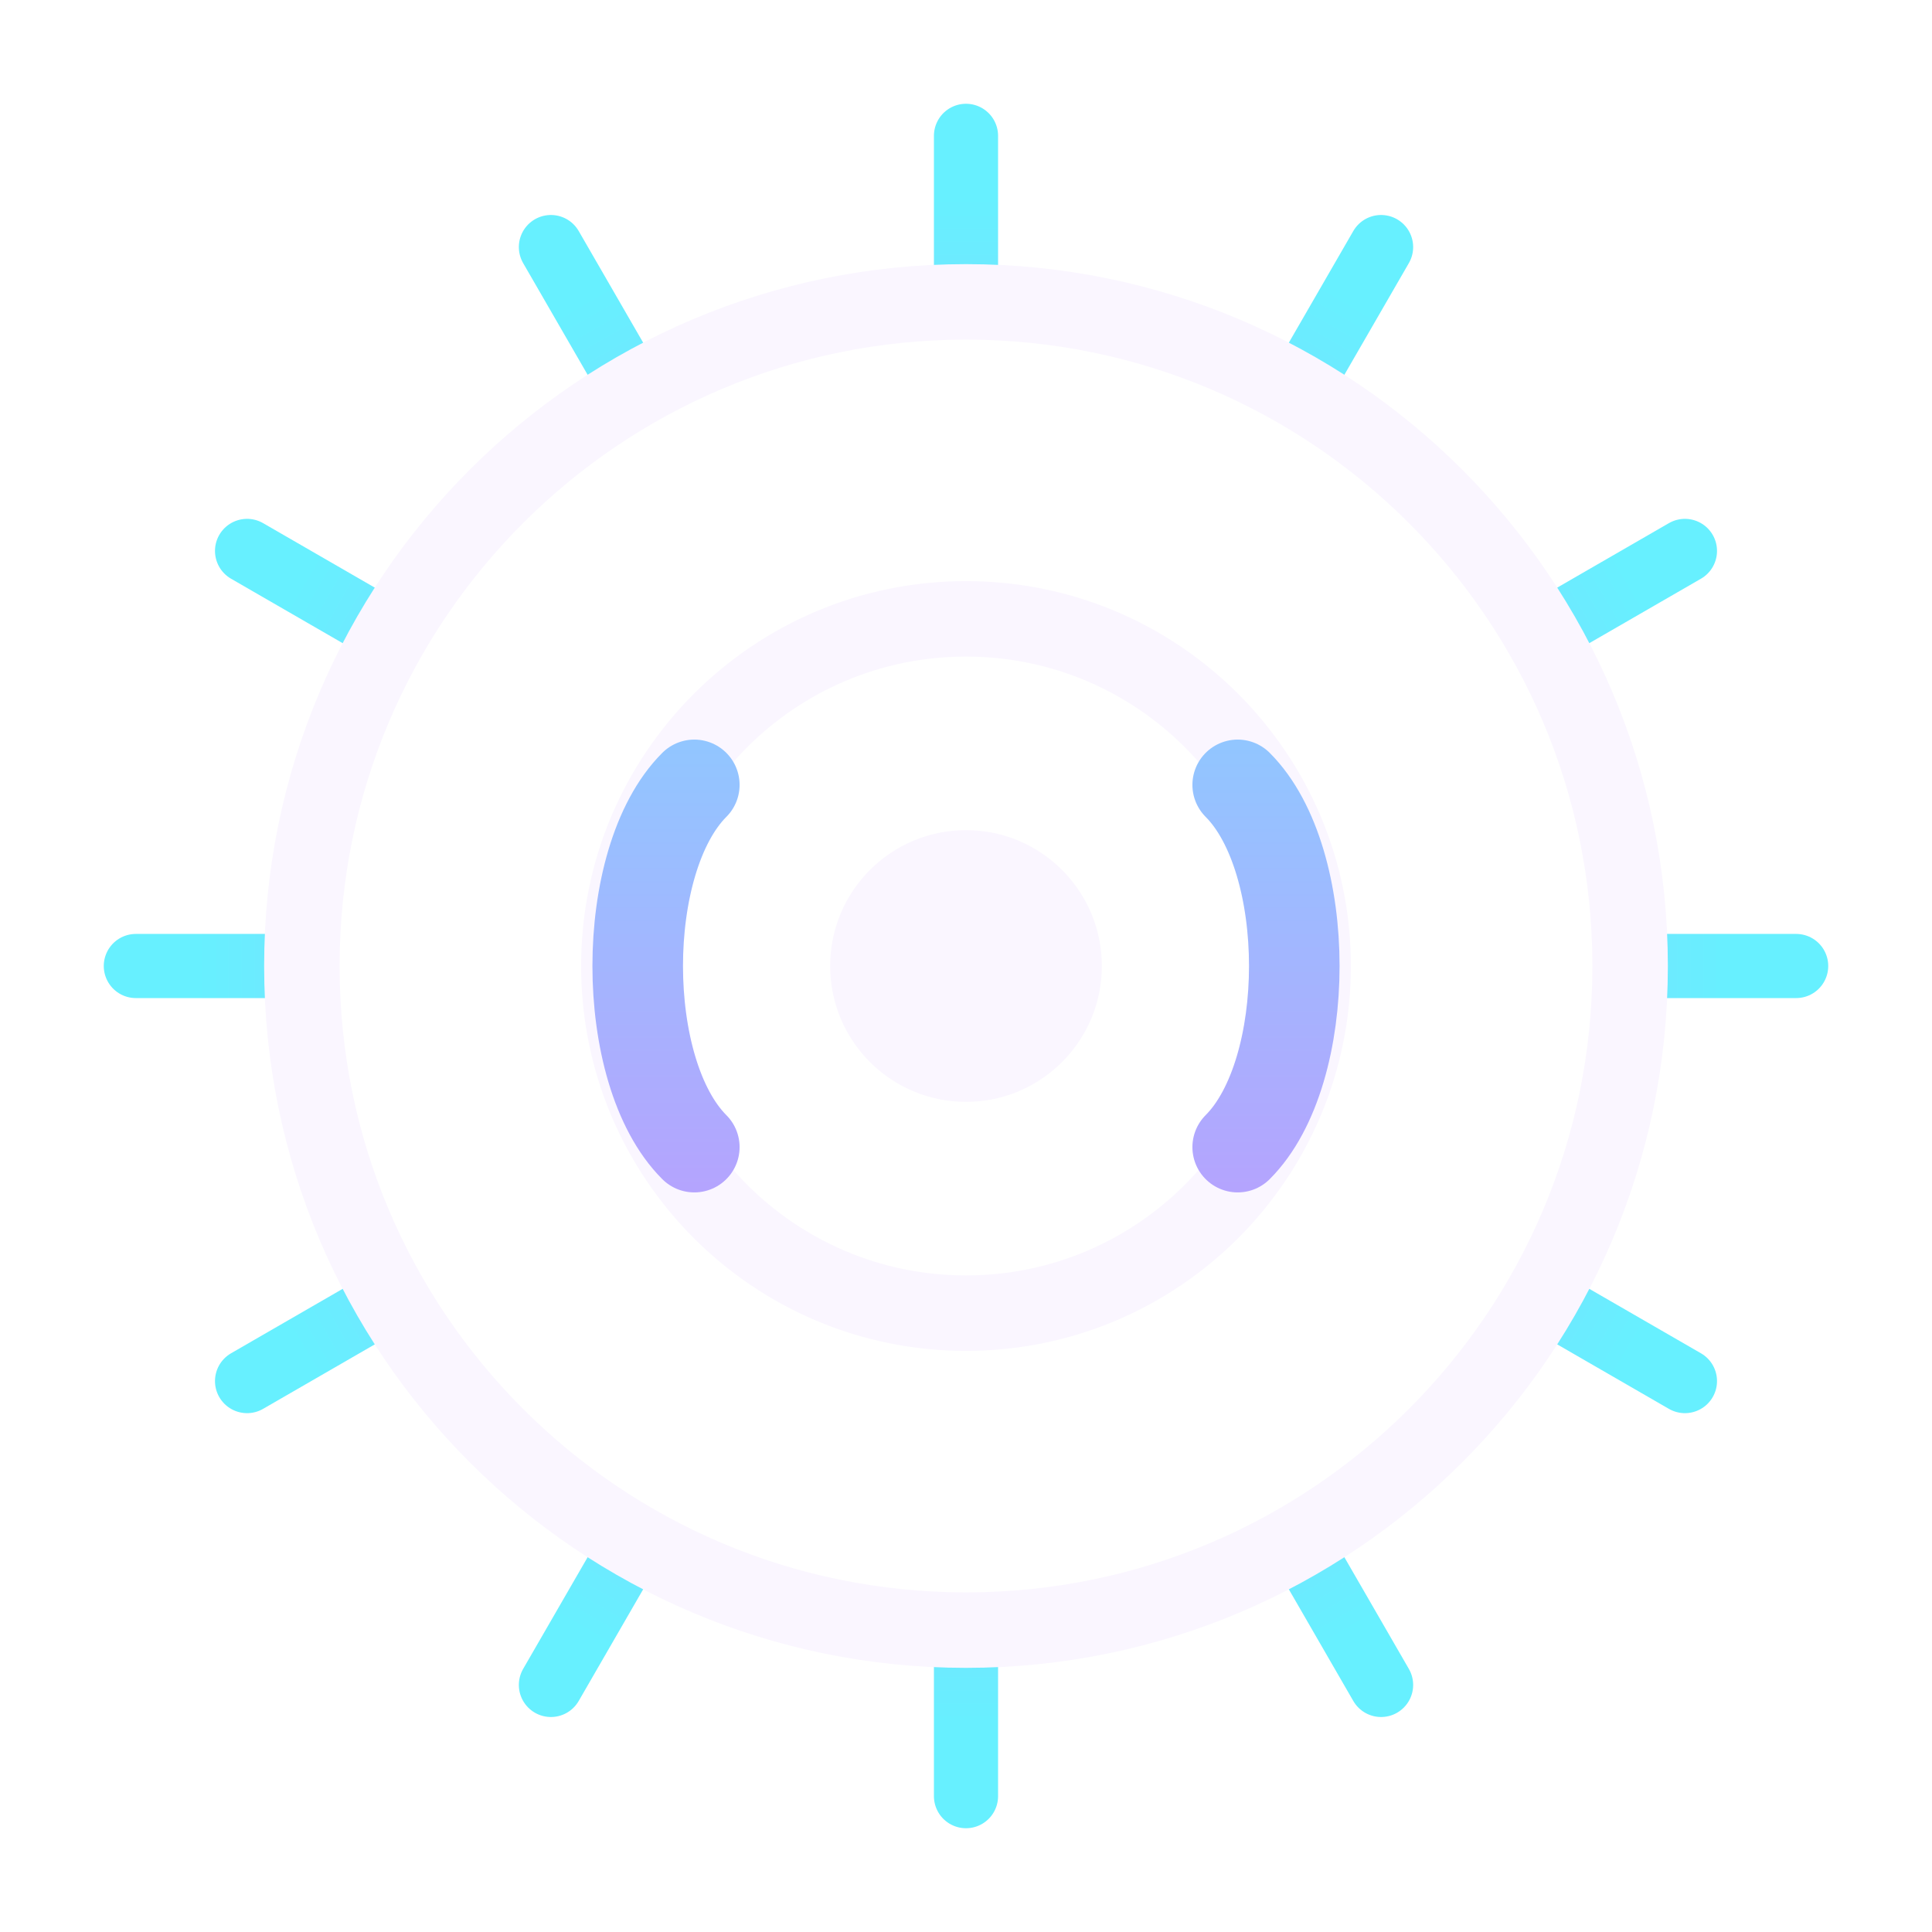
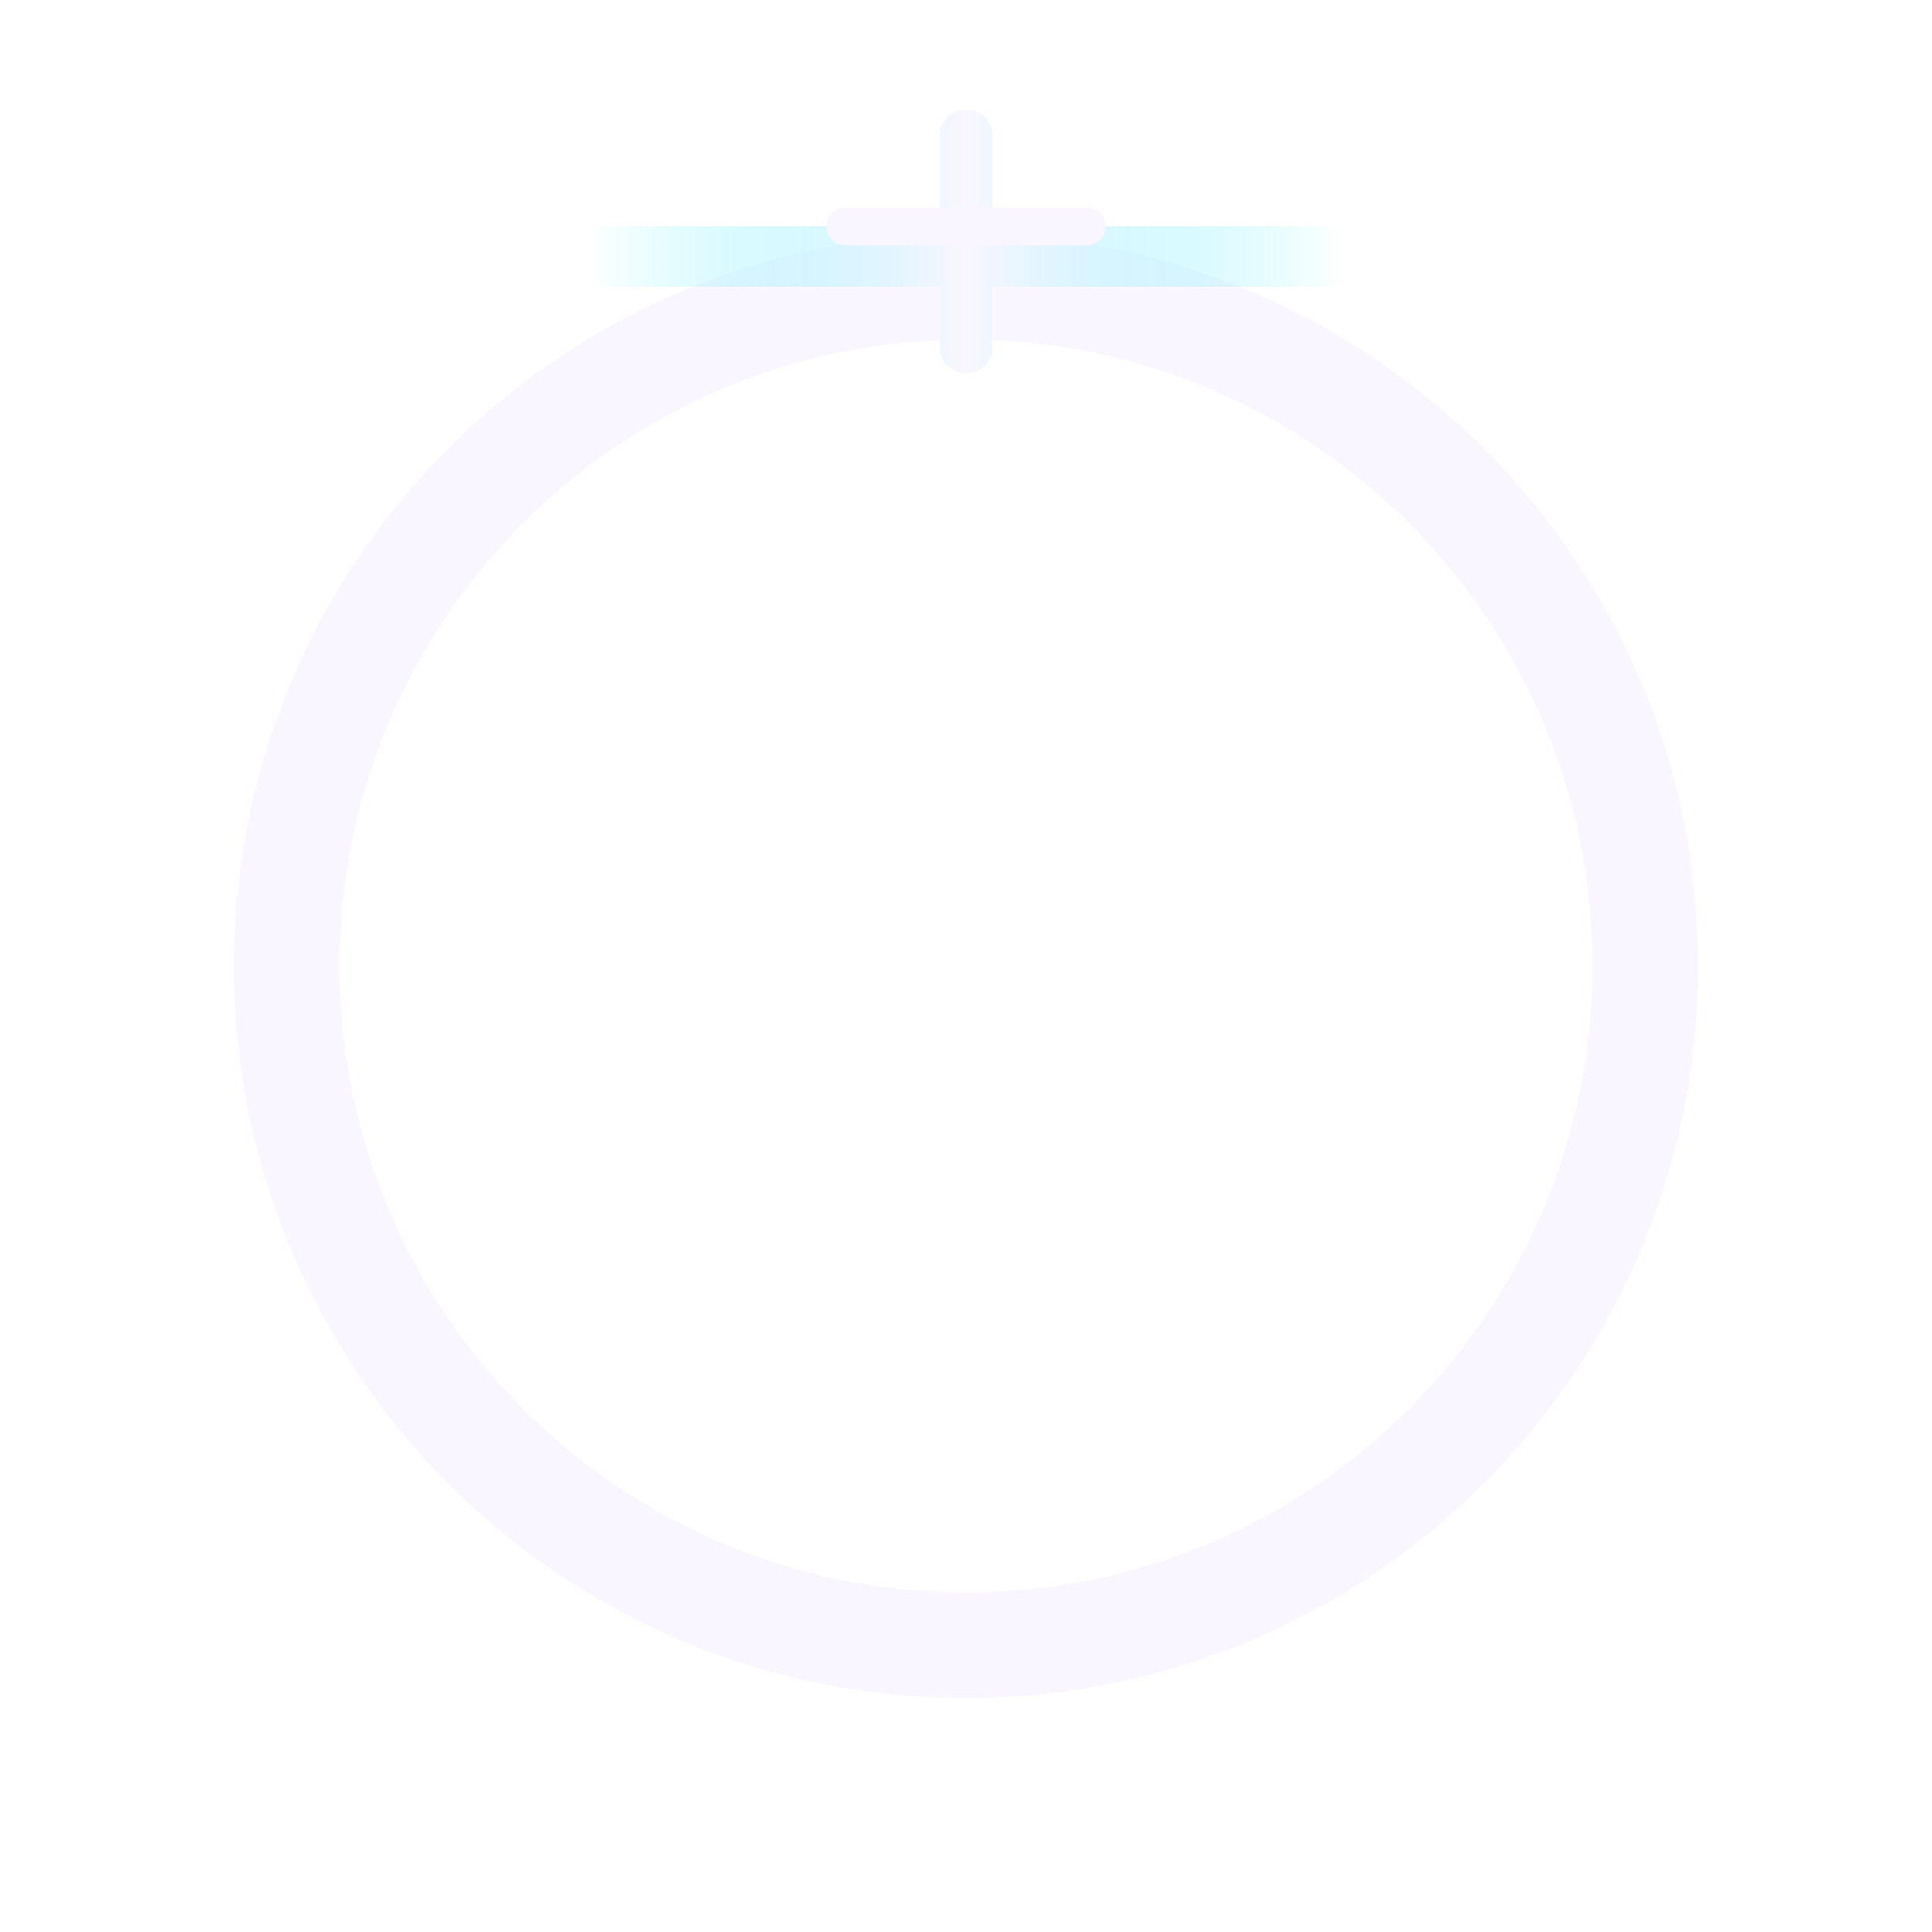
<svg xmlns="http://www.w3.org/2000/svg" width="256" height="256" viewBox="0 0 256 256" fill="none">
  <defs>
-     <linearGradient id="sensorHaloAccentProduction" x1="128" y1="26" x2="128" y2="230" gradientUnits="userSpaceOnUse">
-       <stop stop-color="#67F0FF" />
-       <stop offset="1" stop-color="#DF7AFE" />
+     <linearGradient id="eclipseFlareProduction" x1="78" y1="34" x2="178" y2="34" gradientUnits="userSpaceOnUse">
+       <stop stop-color="#67F0FF" stop-opacity="0" />
+       <stop offset="0.5" stop-color="#FAF6FF" />
+       <stop offset="1" stop-color="#67F0FF" stop-opacity="0" />
    </linearGradient>
  </defs>
-   <g stroke="url(#sensorHaloAccentProduction)" stroke-width="8.5" stroke-linecap="round">
-     <line x1="128" y1="18" x2="128" y2="36" />
-     <line x1="128" y1="18" x2="128" y2="36" transform="rotate(30 128 128)" />
-     <line x1="128" y1="18" x2="128" y2="36" transform="rotate(60 128 128)" />
-     <line x1="128" y1="18" x2="128" y2="36" transform="rotate(90 128 128)" />
-     <line x1="128" y1="18" x2="128" y2="36" transform="rotate(120 128 128)" />
-     <line x1="128" y1="18" x2="128" y2="36" transform="rotate(150 128 128)" />
-     <line x1="128" y1="18" x2="128" y2="36" transform="rotate(180 128 128)" />
-     <line x1="128" y1="18" x2="128" y2="36" transform="rotate(210 128 128)" />
-     <line x1="128" y1="18" x2="128" y2="36" transform="rotate(240 128 128)" />
-     <line x1="128" y1="18" x2="128" y2="36" transform="rotate(270 128 128)" />
-     <line x1="128" y1="18" x2="128" y2="36" transform="rotate(300 128 128)" />
-     <line x1="128" y1="18" x2="128" y2="36" transform="rotate(330 128 128)" />
-   </g>
-   <circle cx="128" cy="128" r="88" stroke="#FAF6FF" stroke-width="10" />
-   <circle cx="128" cy="128" r="46" stroke="#FAF6FF" stroke-width="10" />
-   <circle cx="128" cy="128" r="18" fill="#FAF6FF" />
-   <path d="M92 104C82 114 82 142 92 152" stroke="url(#sensorHaloAccentProduction)" stroke-width="12" stroke-linecap="round" />
-   <path d="M164 104C174 114 174 142 164 152" stroke="url(#sensorHaloAccentProduction)" stroke-width="12" stroke-linecap="round" />
+   <circle cx="128" cy="128" r="90" stroke="#FAF6FF" stroke-width="14" />
+   <path d="M78 34H178" stroke="url(#eclipseFlareProduction)" stroke-width="8" stroke-linecap="round" />
+   <path d="M128 18V46" stroke="url(#eclipseFlareProduction)" stroke-width="7" stroke-linecap="round" />
+   <path d="M112 30H144" stroke="#FAF6FF" stroke-width="5" stroke-linecap="round" />
</svg>
